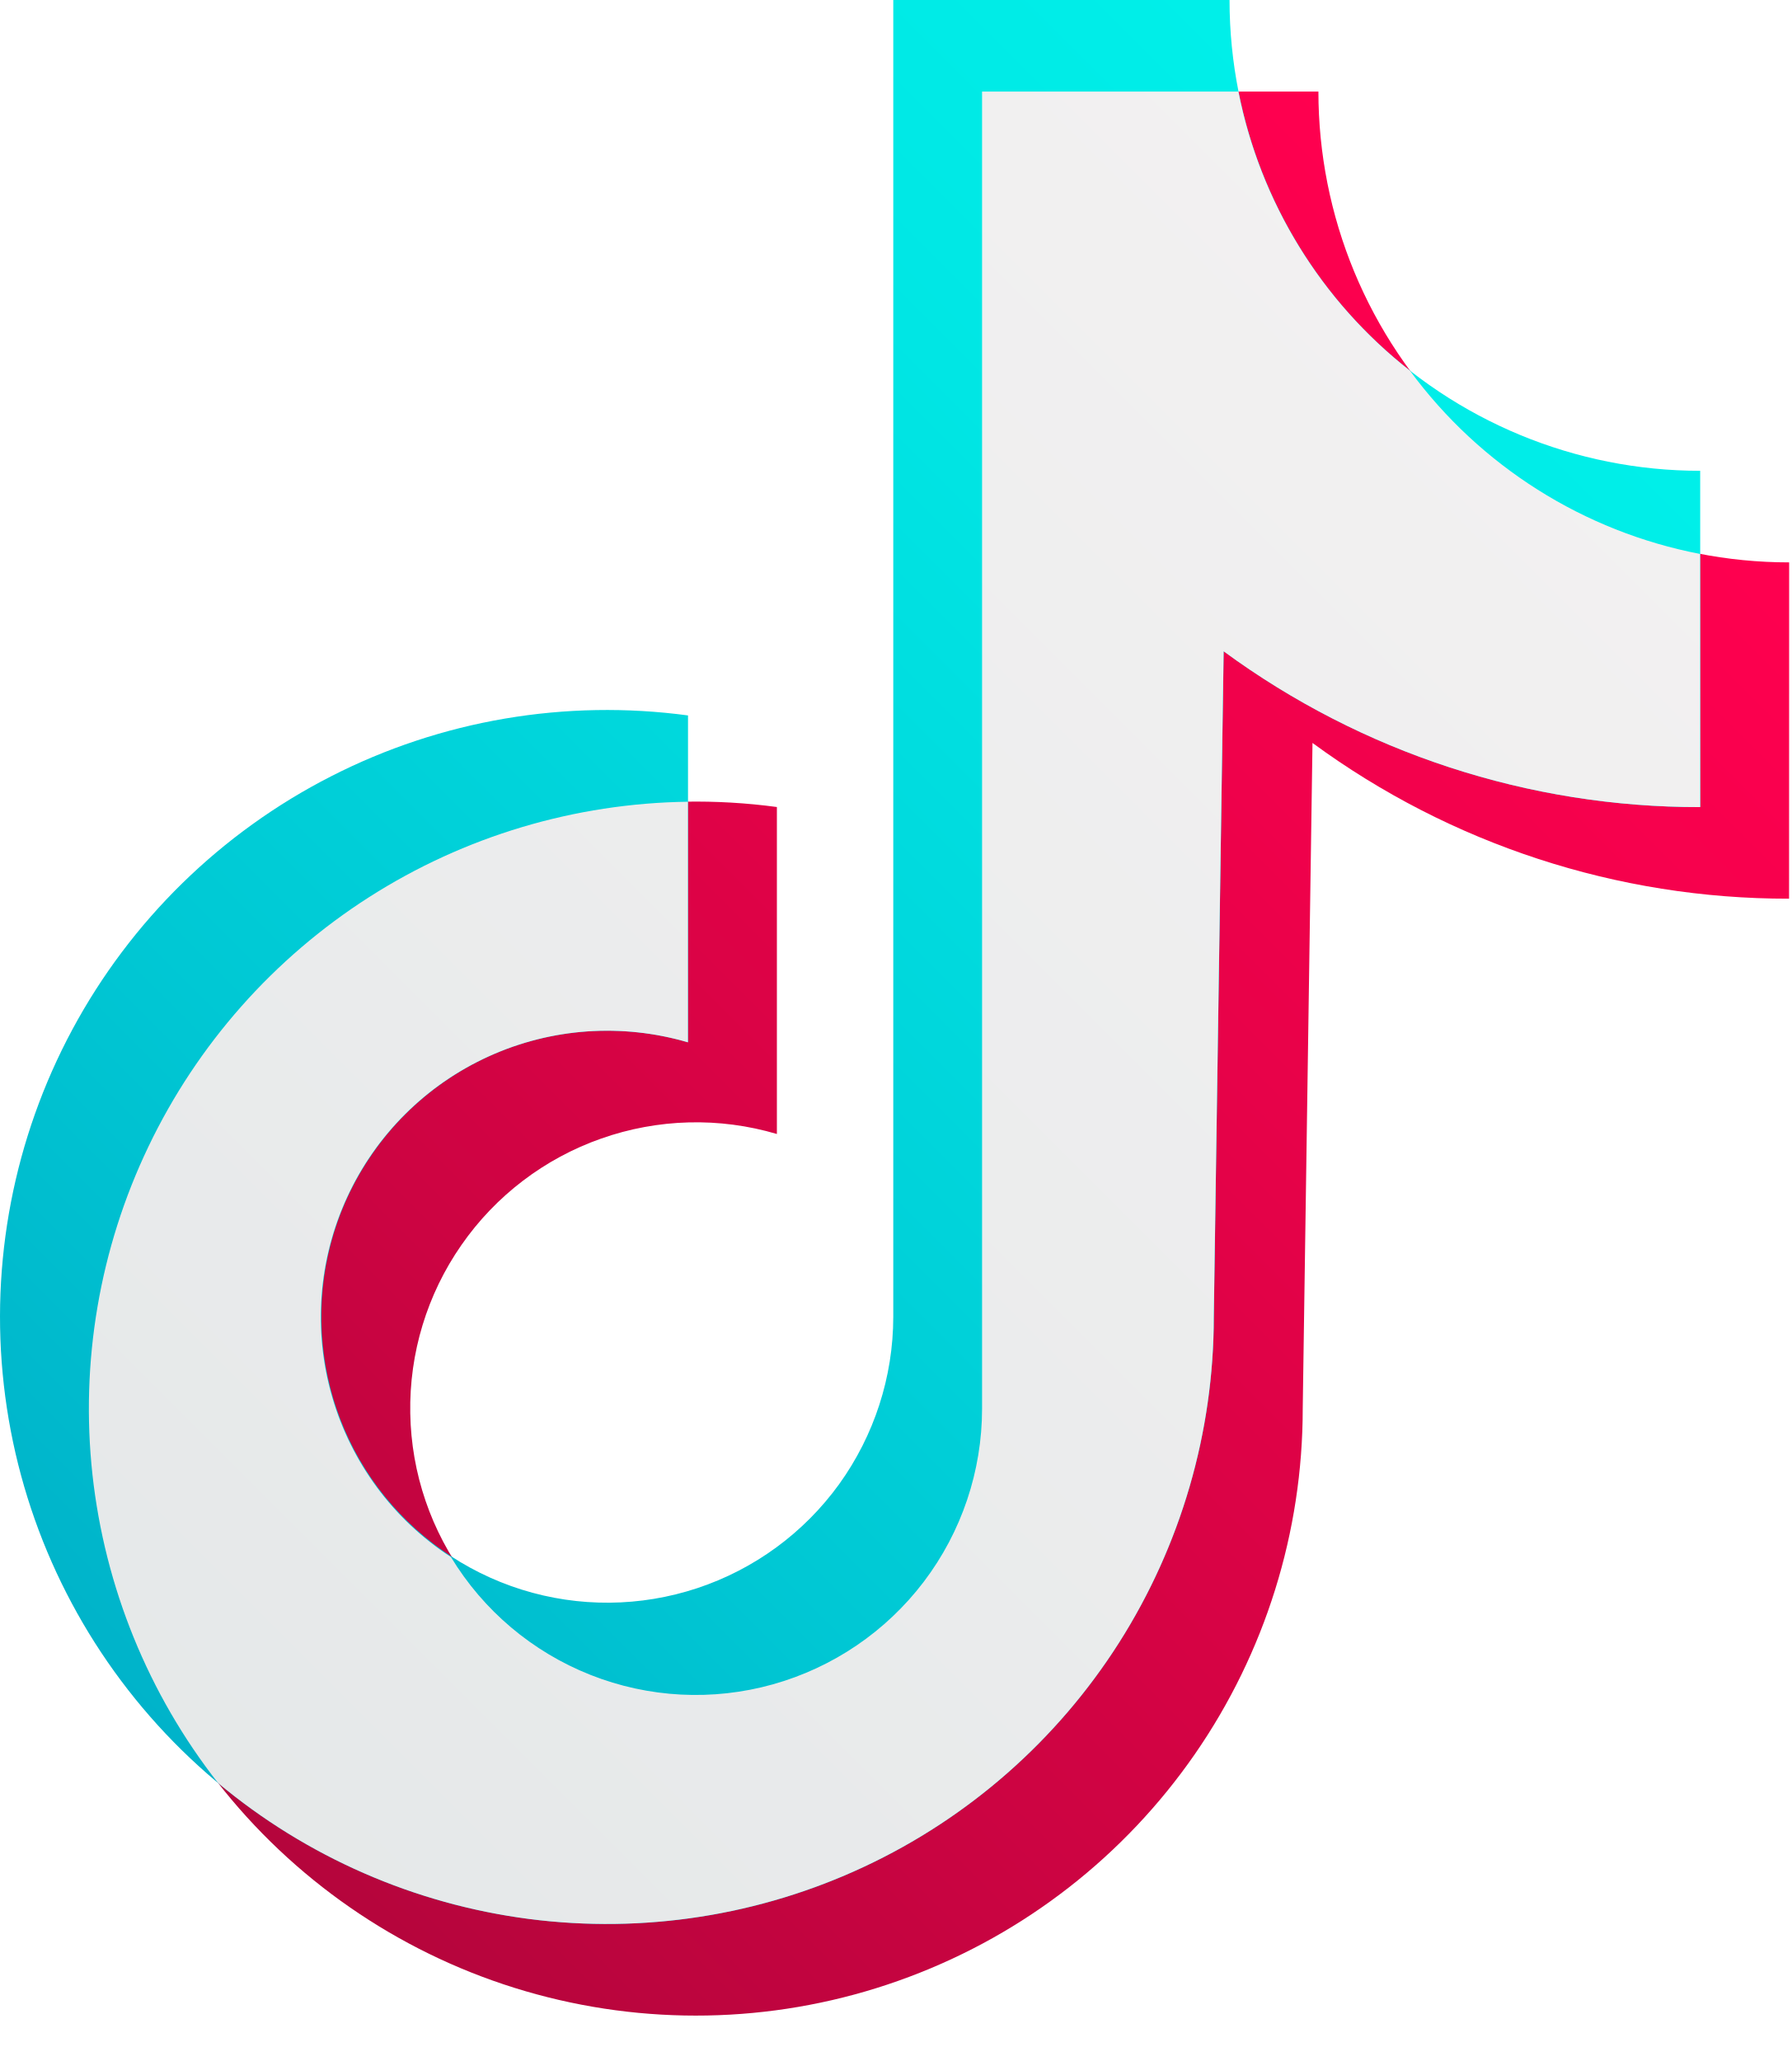
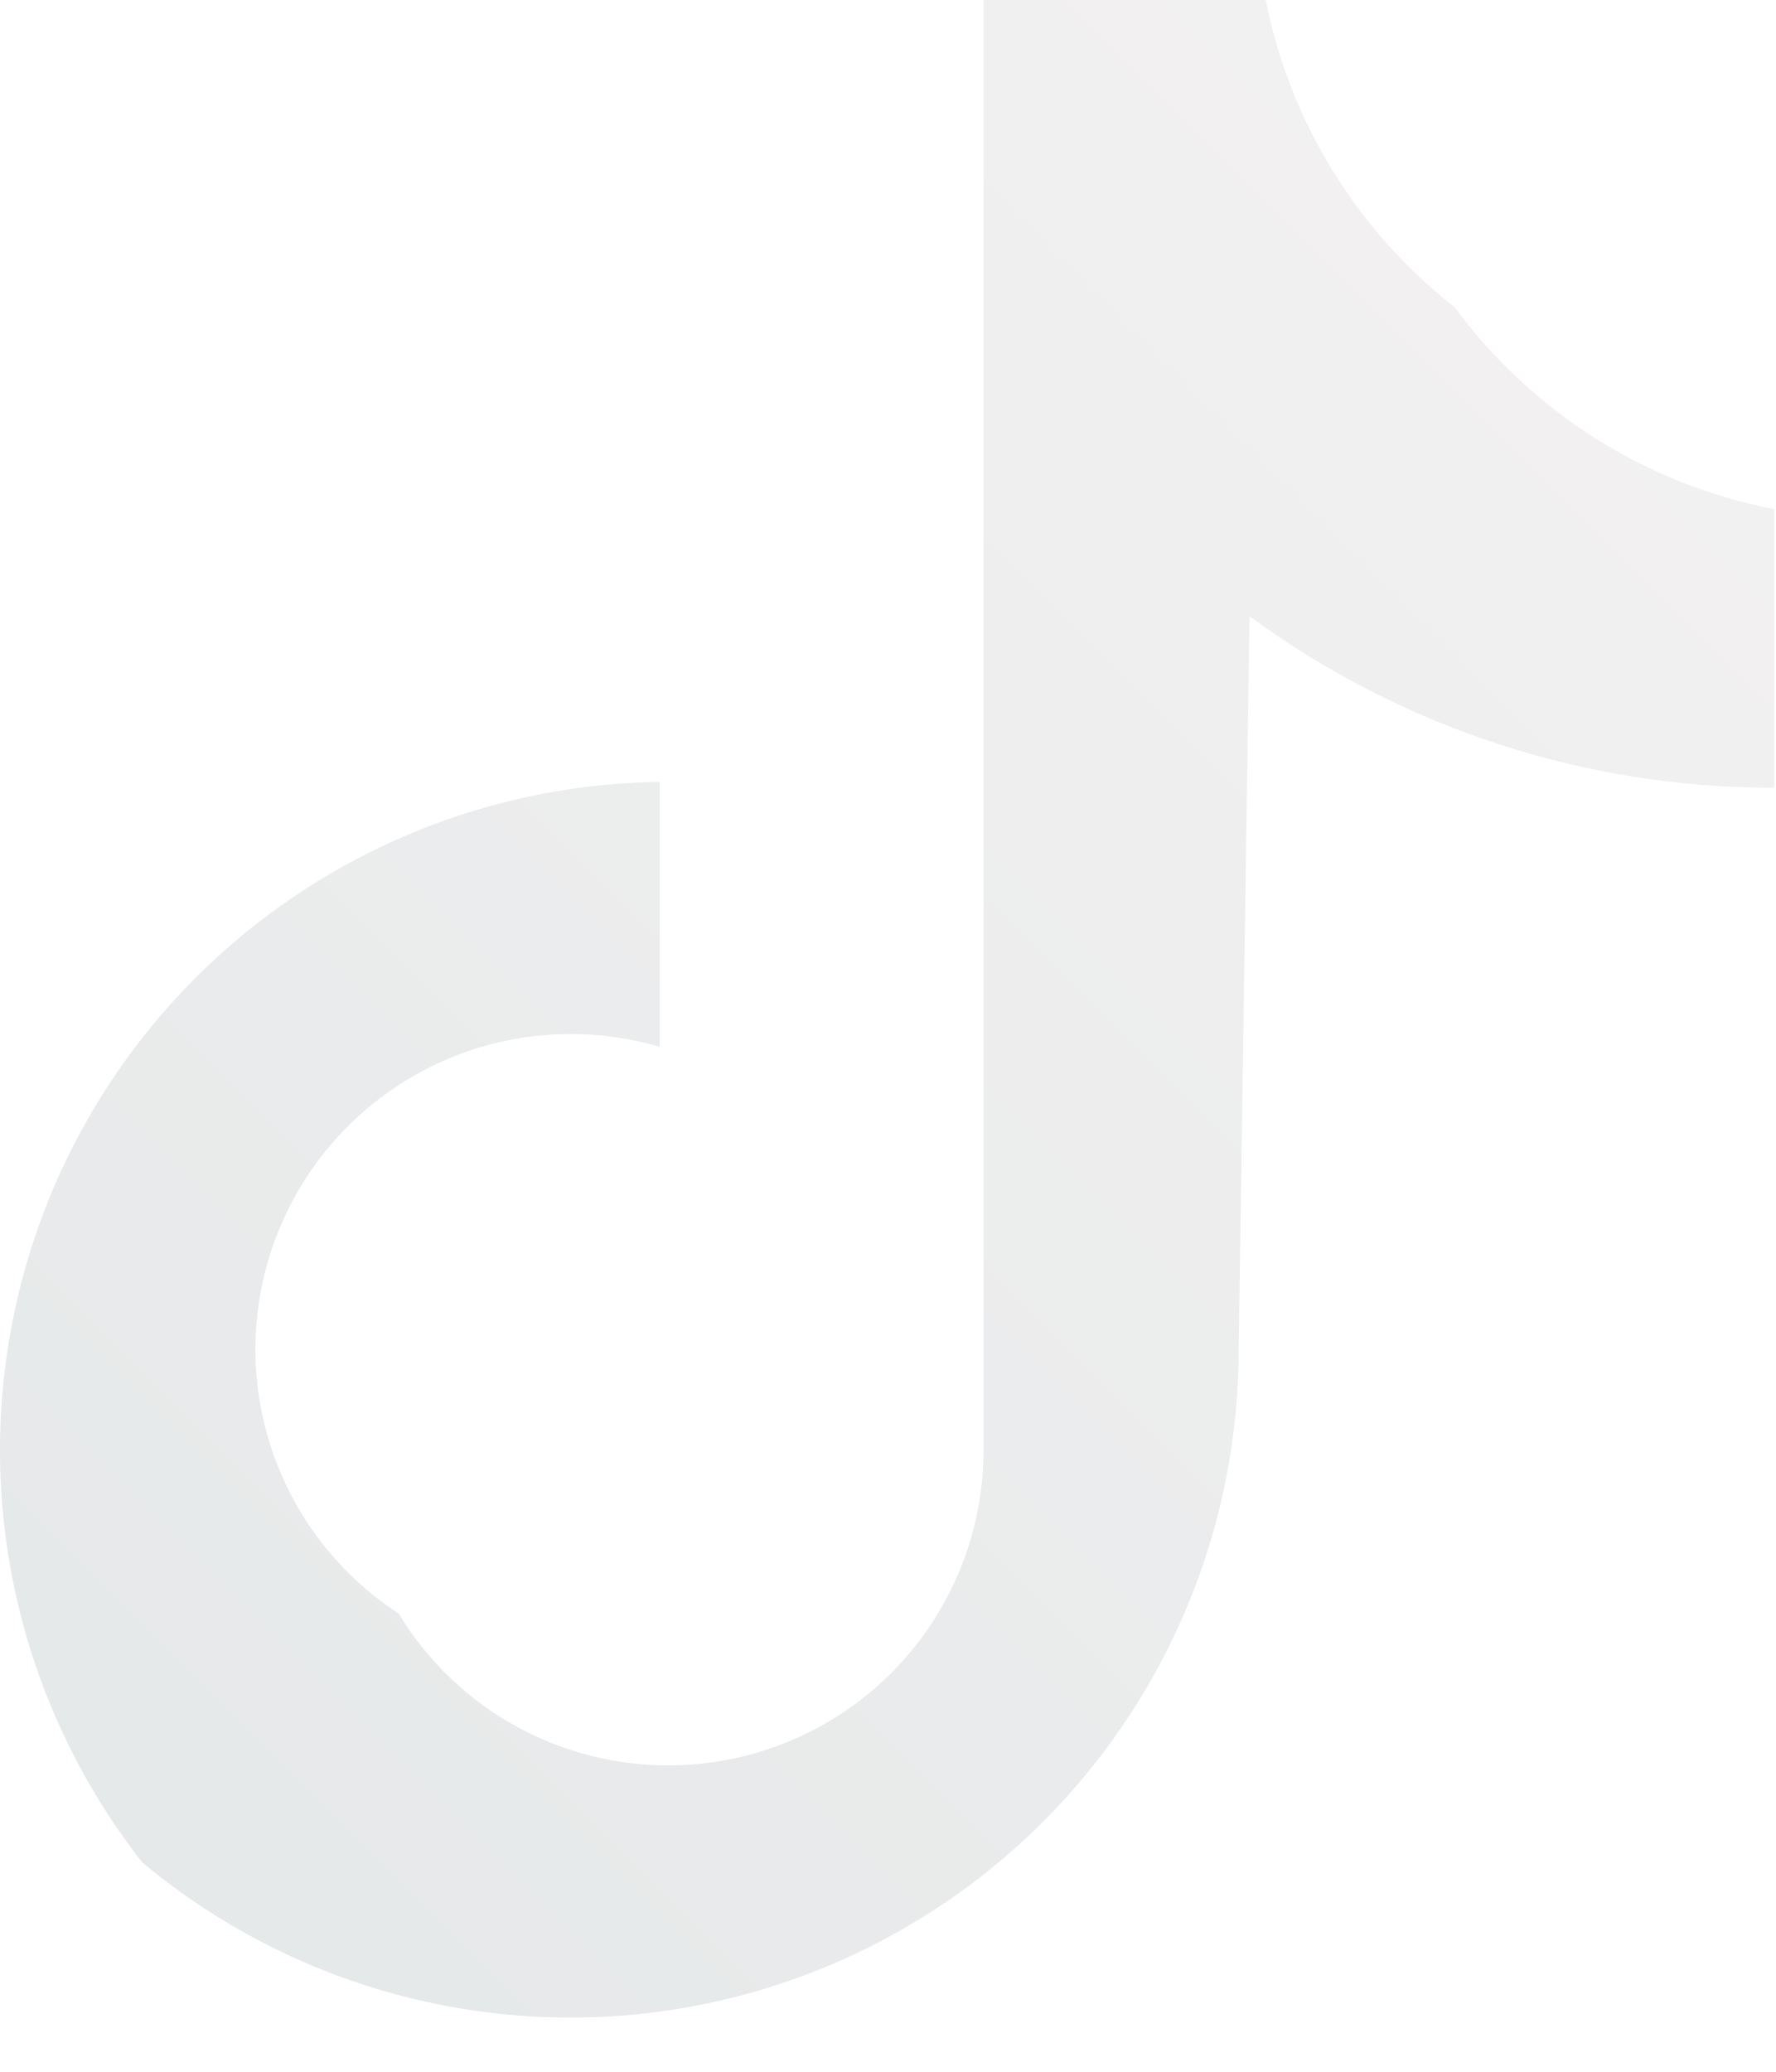
- <svg xmlns="http://www.w3.org/2000/svg" width="20" height="23" viewBox="0 0 20 23" fill="none">
-   <path d="M19.969 6.276C19.279 6.276 18.596 6.14 17.958 5.876C17.321 5.612 16.742 5.225 16.254 4.737C15.766 4.249 15.379 3.67 15.115 3.033C14.851 2.396 14.715 1.712 14.715 1.022H10.962V15.72C10.961 16.39 10.749 17.043 10.357 17.586C9.964 18.129 9.411 18.535 8.775 18.746C8.139 18.957 7.453 18.962 6.813 18.761C6.174 18.561 5.614 18.164 5.213 17.627C4.812 17.09 4.59 16.441 4.579 15.771C4.567 15.101 4.767 14.444 5.15 13.894C5.532 13.344 6.078 12.928 6.71 12.706C7.343 12.483 8.029 12.465 8.671 12.655V9.006C7.305 8.822 5.916 9.059 4.688 9.685C3.46 10.312 2.452 11.298 1.8 12.512C1.147 13.726 0.88 15.111 1.035 16.48C1.19 17.85 1.759 19.14 2.666 20.178C3.573 21.215 4.776 21.952 6.112 22.288C7.449 22.625 8.857 22.546 10.147 22.061C11.438 21.577 12.55 20.71 13.335 19.577C14.12 18.444 14.54 17.098 14.54 15.72L14.649 8.291C16.191 9.423 18.055 10.032 19.968 10.029L19.969 6.276Z" fill="url(#paint0_linear_177_3246)" />
-   <path d="M18.976 5.254C17.583 5.254 16.247 4.7 15.261 3.715C14.276 2.73 13.723 1.393 13.723 0H9.97V14.697C9.969 15.367 9.757 16.02 9.365 16.564C8.972 17.107 8.419 17.512 7.783 17.723C7.147 17.934 6.461 17.94 5.821 17.739C5.182 17.538 4.622 17.141 4.221 16.605C3.82 16.068 3.598 15.418 3.587 14.748C3.575 14.078 3.775 13.422 4.158 12.872C4.54 12.322 5.086 11.906 5.718 11.683C6.35 11.461 7.036 11.443 7.679 11.632V7.984C6.313 7.8 4.923 8.036 3.696 8.663C2.468 9.289 1.46 10.275 0.807 11.49C0.155 12.704 -0.112 14.088 0.043 15.458C0.198 16.828 0.767 18.117 1.674 19.155C2.581 20.193 3.783 20.929 5.12 21.266C6.457 21.602 7.864 21.523 9.155 21.039C10.445 20.554 11.557 19.688 12.342 18.555C13.127 17.421 13.548 16.076 13.548 14.697L13.658 7.268C15.2 8.4 17.064 9.01 18.977 9.007L18.976 5.254Z" fill="url(#paint1_linear_177_3246)" />
-   <path d="M18.975 6.182C17.677 5.932 16.52 5.202 15.736 4.136C14.746 3.361 14.066 2.256 13.822 1.022H10.961V15.72C10.961 16.417 10.732 17.096 10.311 17.651C9.889 18.207 9.297 18.609 8.625 18.797C7.954 18.985 7.239 18.948 6.59 18.691C5.941 18.434 5.395 17.973 5.033 17.376C4.39 16.958 3.919 16.322 3.706 15.584C3.493 14.847 3.553 14.058 3.874 13.361C4.195 12.664 4.756 12.106 5.454 11.789C6.153 11.471 6.942 11.416 7.678 11.632V8.947C6.416 8.964 5.183 9.332 4.119 10.012C3.055 10.692 2.202 11.656 1.657 12.795C1.111 13.934 0.895 15.202 1.032 16.457C1.17 17.712 1.655 18.904 2.434 19.898C3.423 20.723 4.626 21.249 5.904 21.415C7.181 21.58 8.478 21.378 9.645 20.832C10.811 20.287 11.798 19.419 12.489 18.333C13.18 17.246 13.547 15.985 13.547 14.697L13.657 7.268C15.199 8.4 17.063 9.01 18.976 9.007L18.975 6.182Z" fill="url(#paint2_linear_177_3246)" />
+ <svg xmlns="http://www.w3.org/2000/svg" width="18" height="21" viewBox="0 0 18 21" fill="none">
+   <path d="M17.983 5.16C16.684 4.91 15.528 4.179 14.744 3.114C13.754 2.339 13.074 1.234 12.829 0H9.969V14.697C9.969 15.395 9.74 16.073 9.319 16.629C8.897 17.185 8.305 17.587 7.633 17.775C6.961 17.962 6.247 17.925 5.598 17.669C4.949 17.412 4.402 16.95 4.041 16.354C3.398 15.935 2.927 15.299 2.714 14.562C2.501 13.825 2.561 13.036 2.882 12.339C3.202 11.642 3.764 11.084 4.462 10.766C5.161 10.449 5.95 10.393 6.686 10.61V7.925C5.424 7.941 4.191 8.31 3.127 8.99C2.063 9.67 1.21 10.633 0.664 11.772C0.119 12.911 -0.097 14.18 0.04 15.435C0.178 16.69 0.663 17.882 1.442 18.876C2.431 19.701 3.634 20.227 4.911 20.392C6.188 20.558 7.486 20.356 8.653 19.81C9.819 19.264 10.806 18.397 11.497 17.31C12.188 16.224 12.555 14.963 12.555 13.675L12.665 6.246C14.207 7.378 16.07 7.987 17.983 7.984L17.983 5.16Z" fill="url(#paint0_linear_468_22)" />
  <defs>
-     <linearGradient id="paint0_linear_177_3246" x1="2.496" y1="20.029" x2="18.109" y2="4.416" gradientUnits="userSpaceOnUse">
-       <stop stop-color="#B5053C" />
-       <stop offset="0.233" stop-color="#C90441" />
-       <stop offset="0.737" stop-color="#F0014B" />
-       <stop offset="1" stop-color="#FF004F" />
-     </linearGradient>
-     <linearGradient id="paint1_linear_177_3246" x1="1.272" y1="19.239" x2="17.717" y2="2.793" gradientUnits="userSpaceOnUse">
-       <stop stop-color="#00B2C9" />
-       <stop offset="0.283" stop-color="#00C8D4" />
-       <stop offset="0.741" stop-color="#00E6E4" />
-       <stop offset="1" stop-color="#00F1EA" />
-     </linearGradient>
-     <linearGradient id="paint2_linear_177_3246" x1="-7.943" y1="29.46" x2="28.46" y2="-6.943" gradientUnits="userSpaceOnUse">
+     <linearGradient id="paint0_linear_468_22" x1="-8.935" y1="28.437" x2="27.468" y2="-7.965" gradientUnits="userSpaceOnUse">
      <stop stop-color="#DDE3E4" />
      <stop offset="1" stop-color="#FCF7F7" />
    </linearGradient>
  </defs>
</svg>
